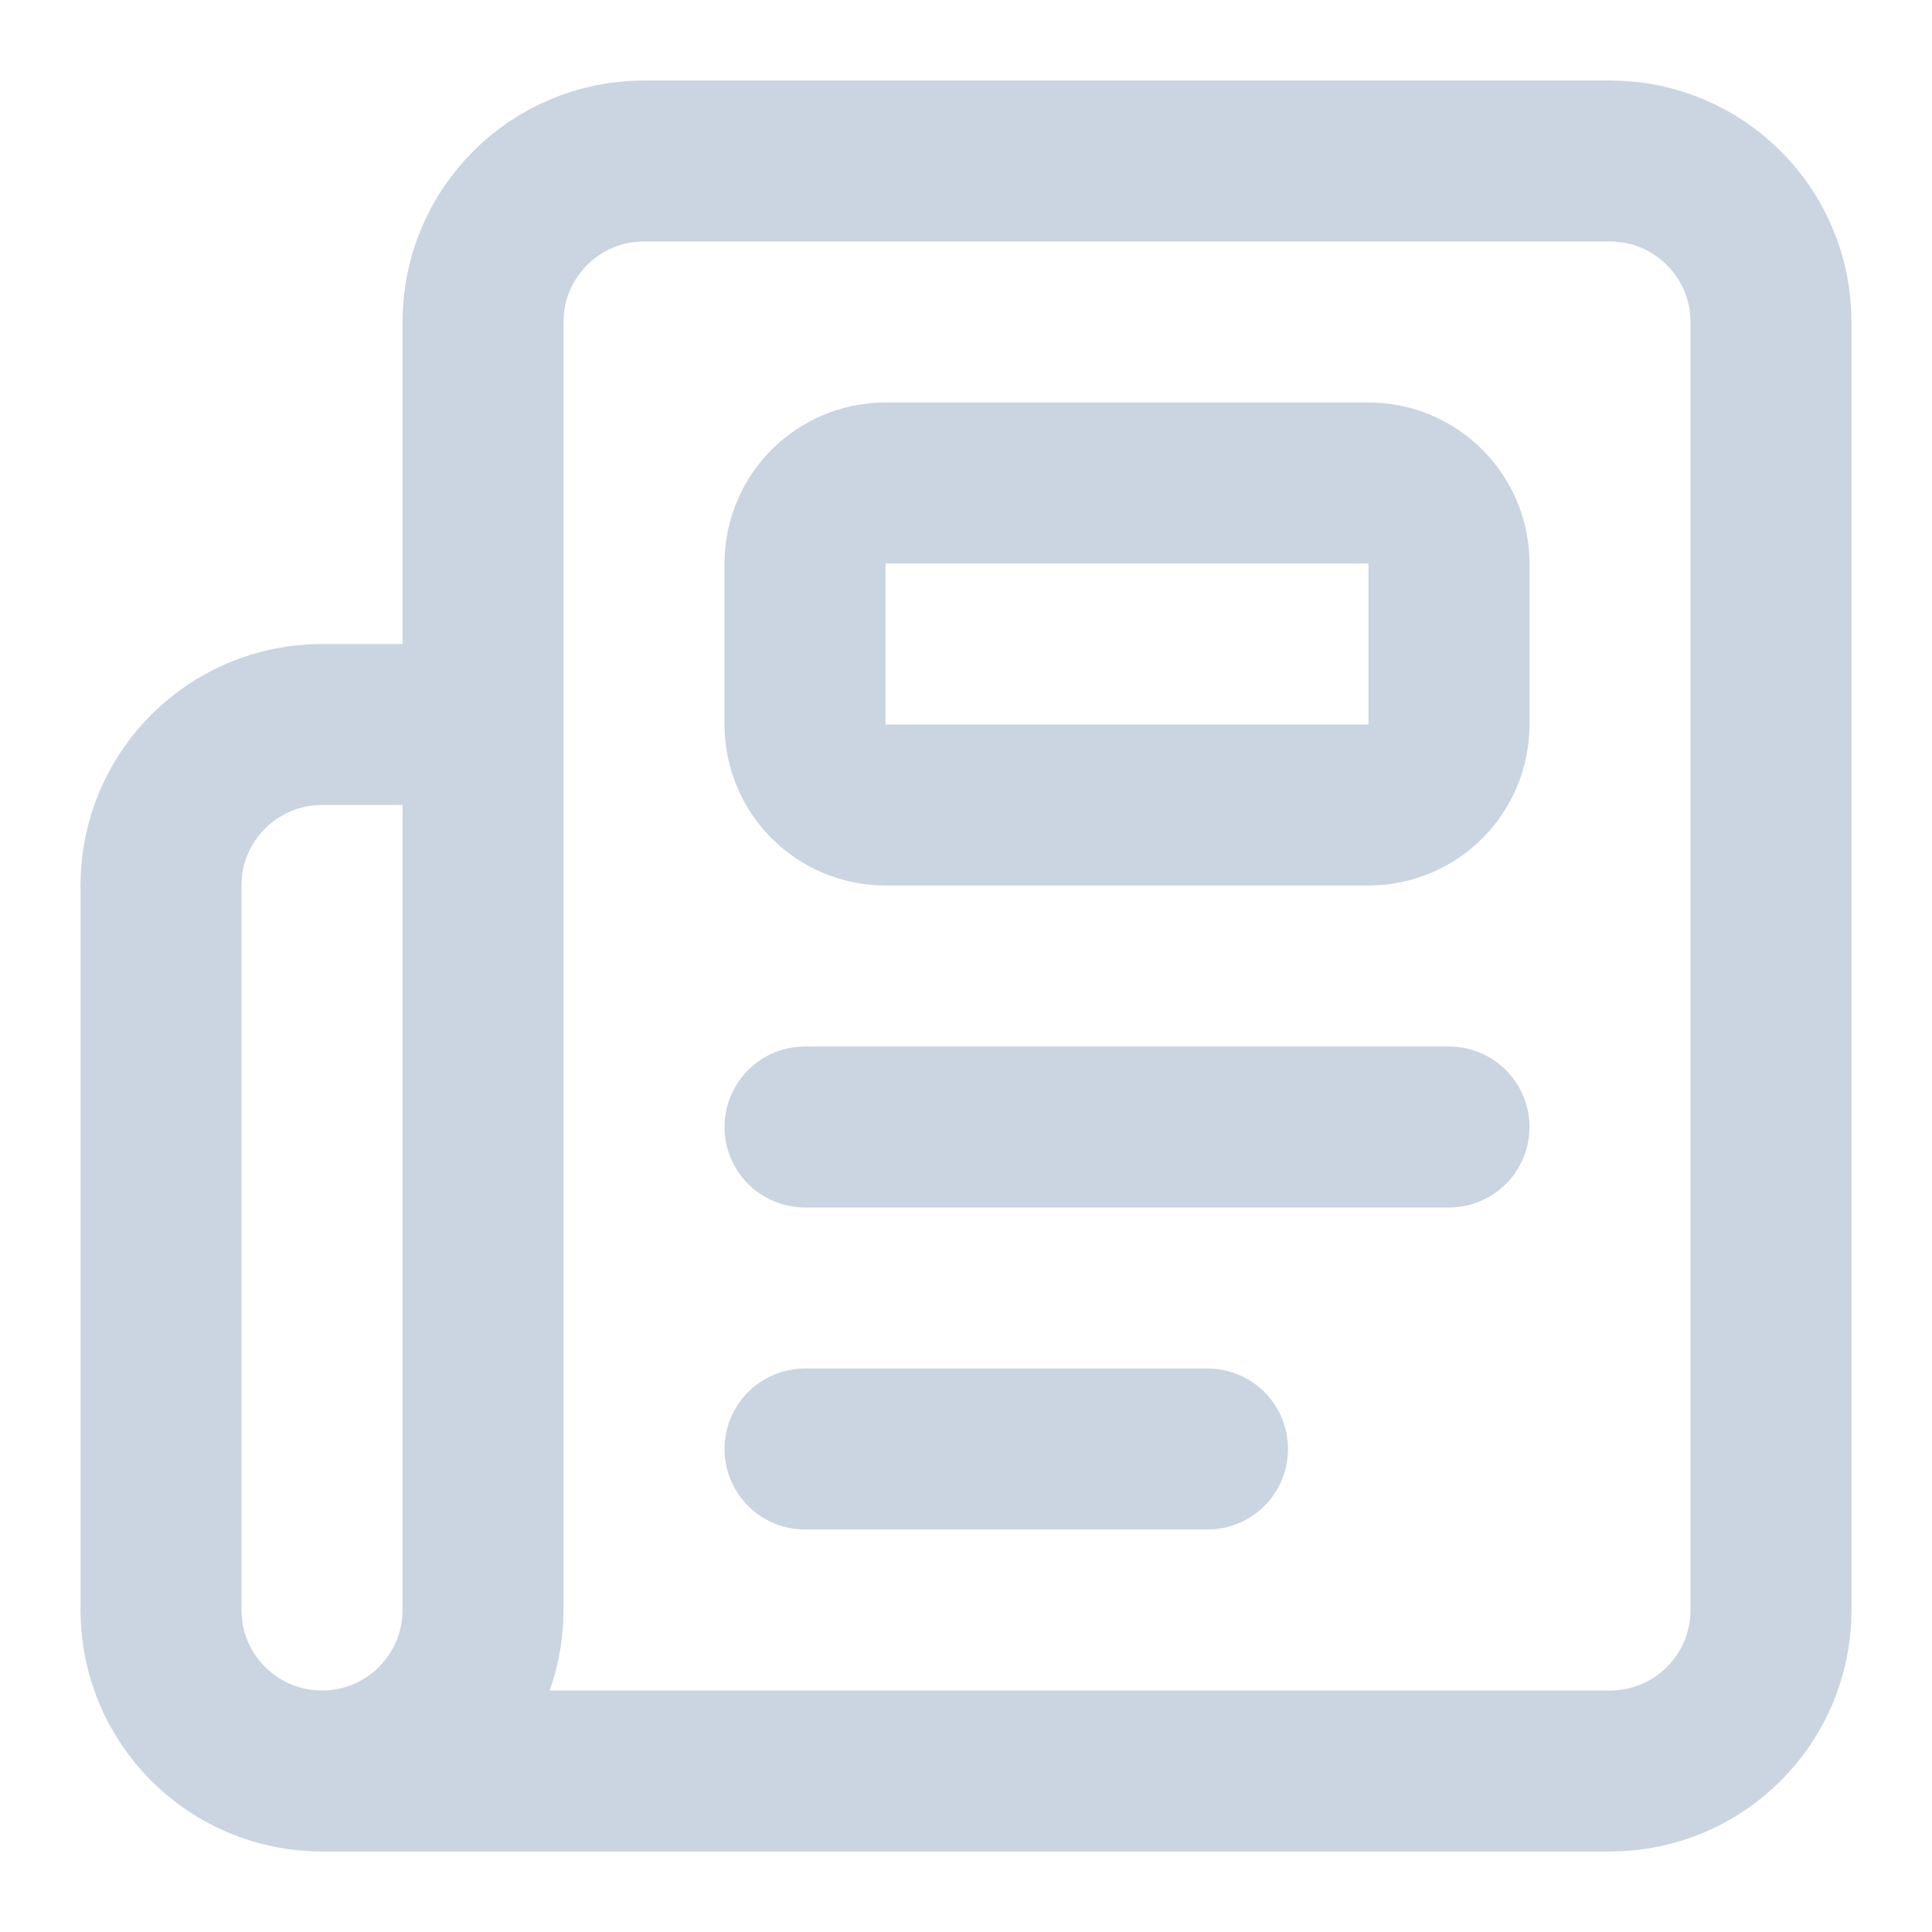
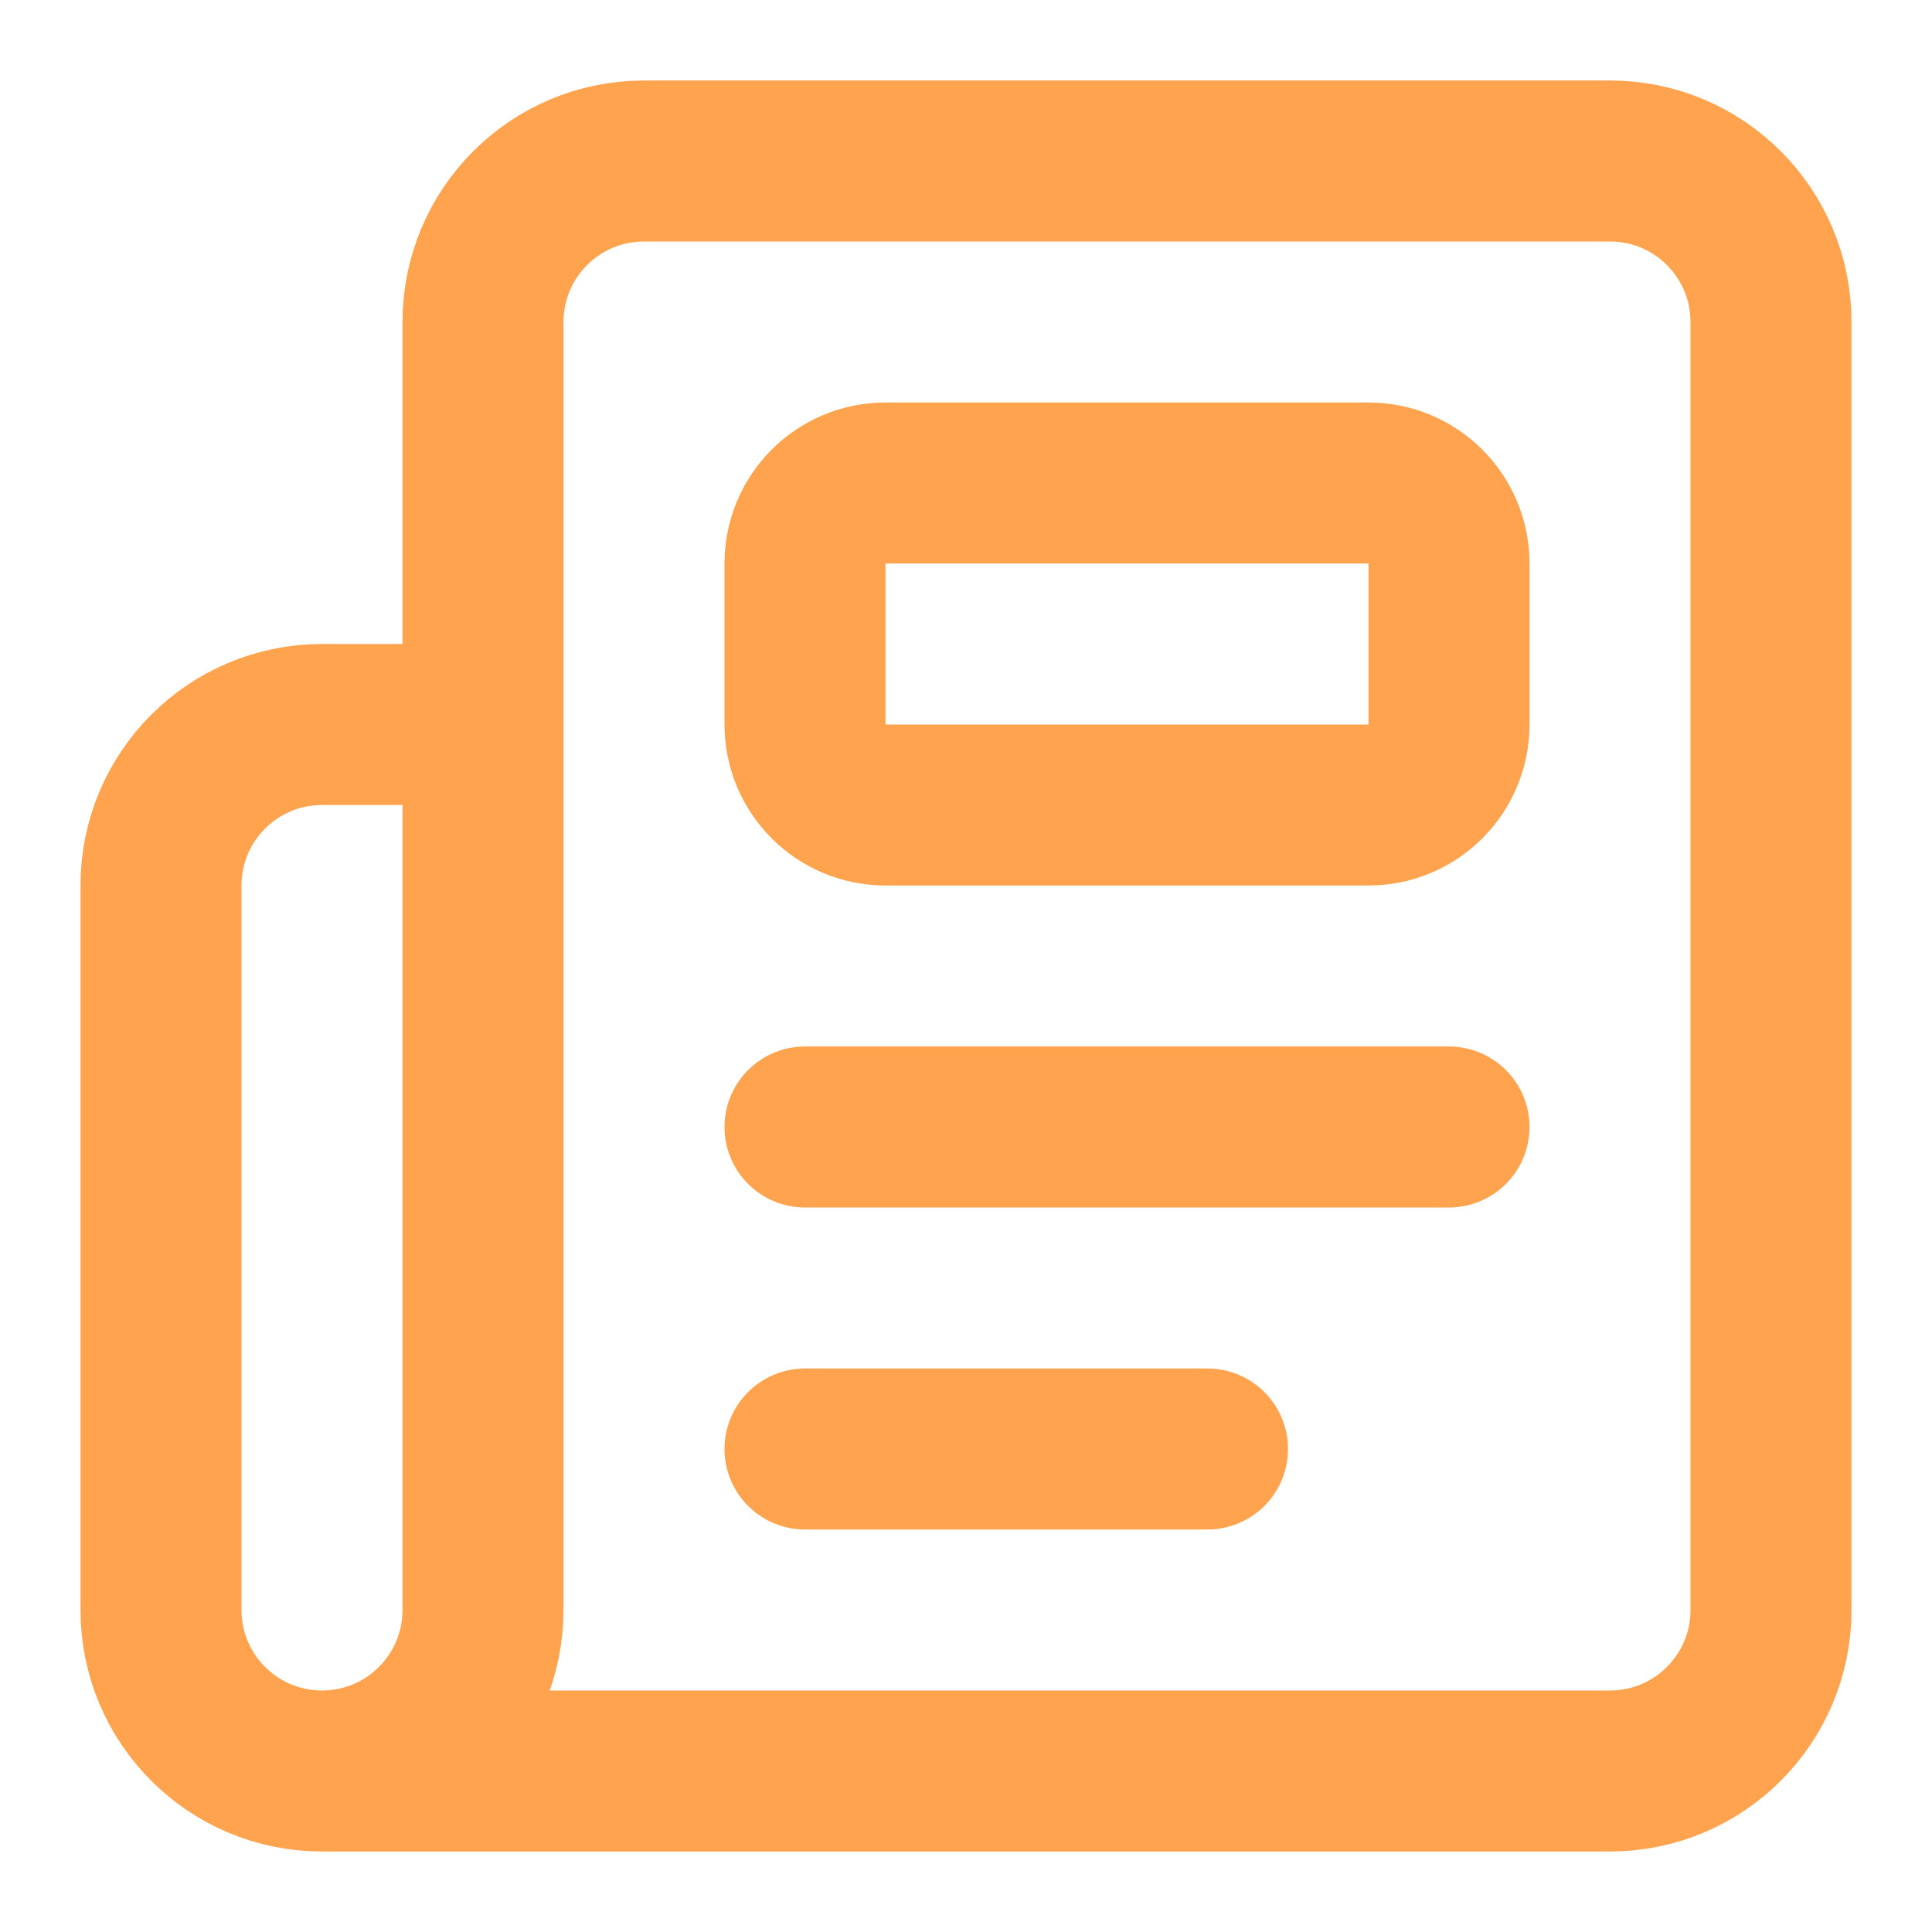
- <svg xmlns="http://www.w3.org/2000/svg" width="24" height="24" viewBox="0 0 24 24" fill="none" stroke="#CBD5E1" stroke-width="2" stroke-linecap="round" stroke-linejoin="round">
+ <svg xmlns="http://www.w3.org/2000/svg" width="24" height="24" viewBox="0 0 24 24" fill="none" stroke="#FFA34E" stroke-width="2" stroke-linecap="round" stroke-linejoin="round">
  <path d="M15 18h-5" />
  <path d="M18 14h-8" />
  <path d="M4 22h16a2 2 0 0 0 2-2V4a2 2 0 0 0-2-2H8a2 2 0 0 0-2 2v16a2 2 0 0 1-4 0v-9a2 2 0 0 1 2-2h2" />
  <rect width="8" height="4" x="10" y="6" rx="1" />
</svg>
